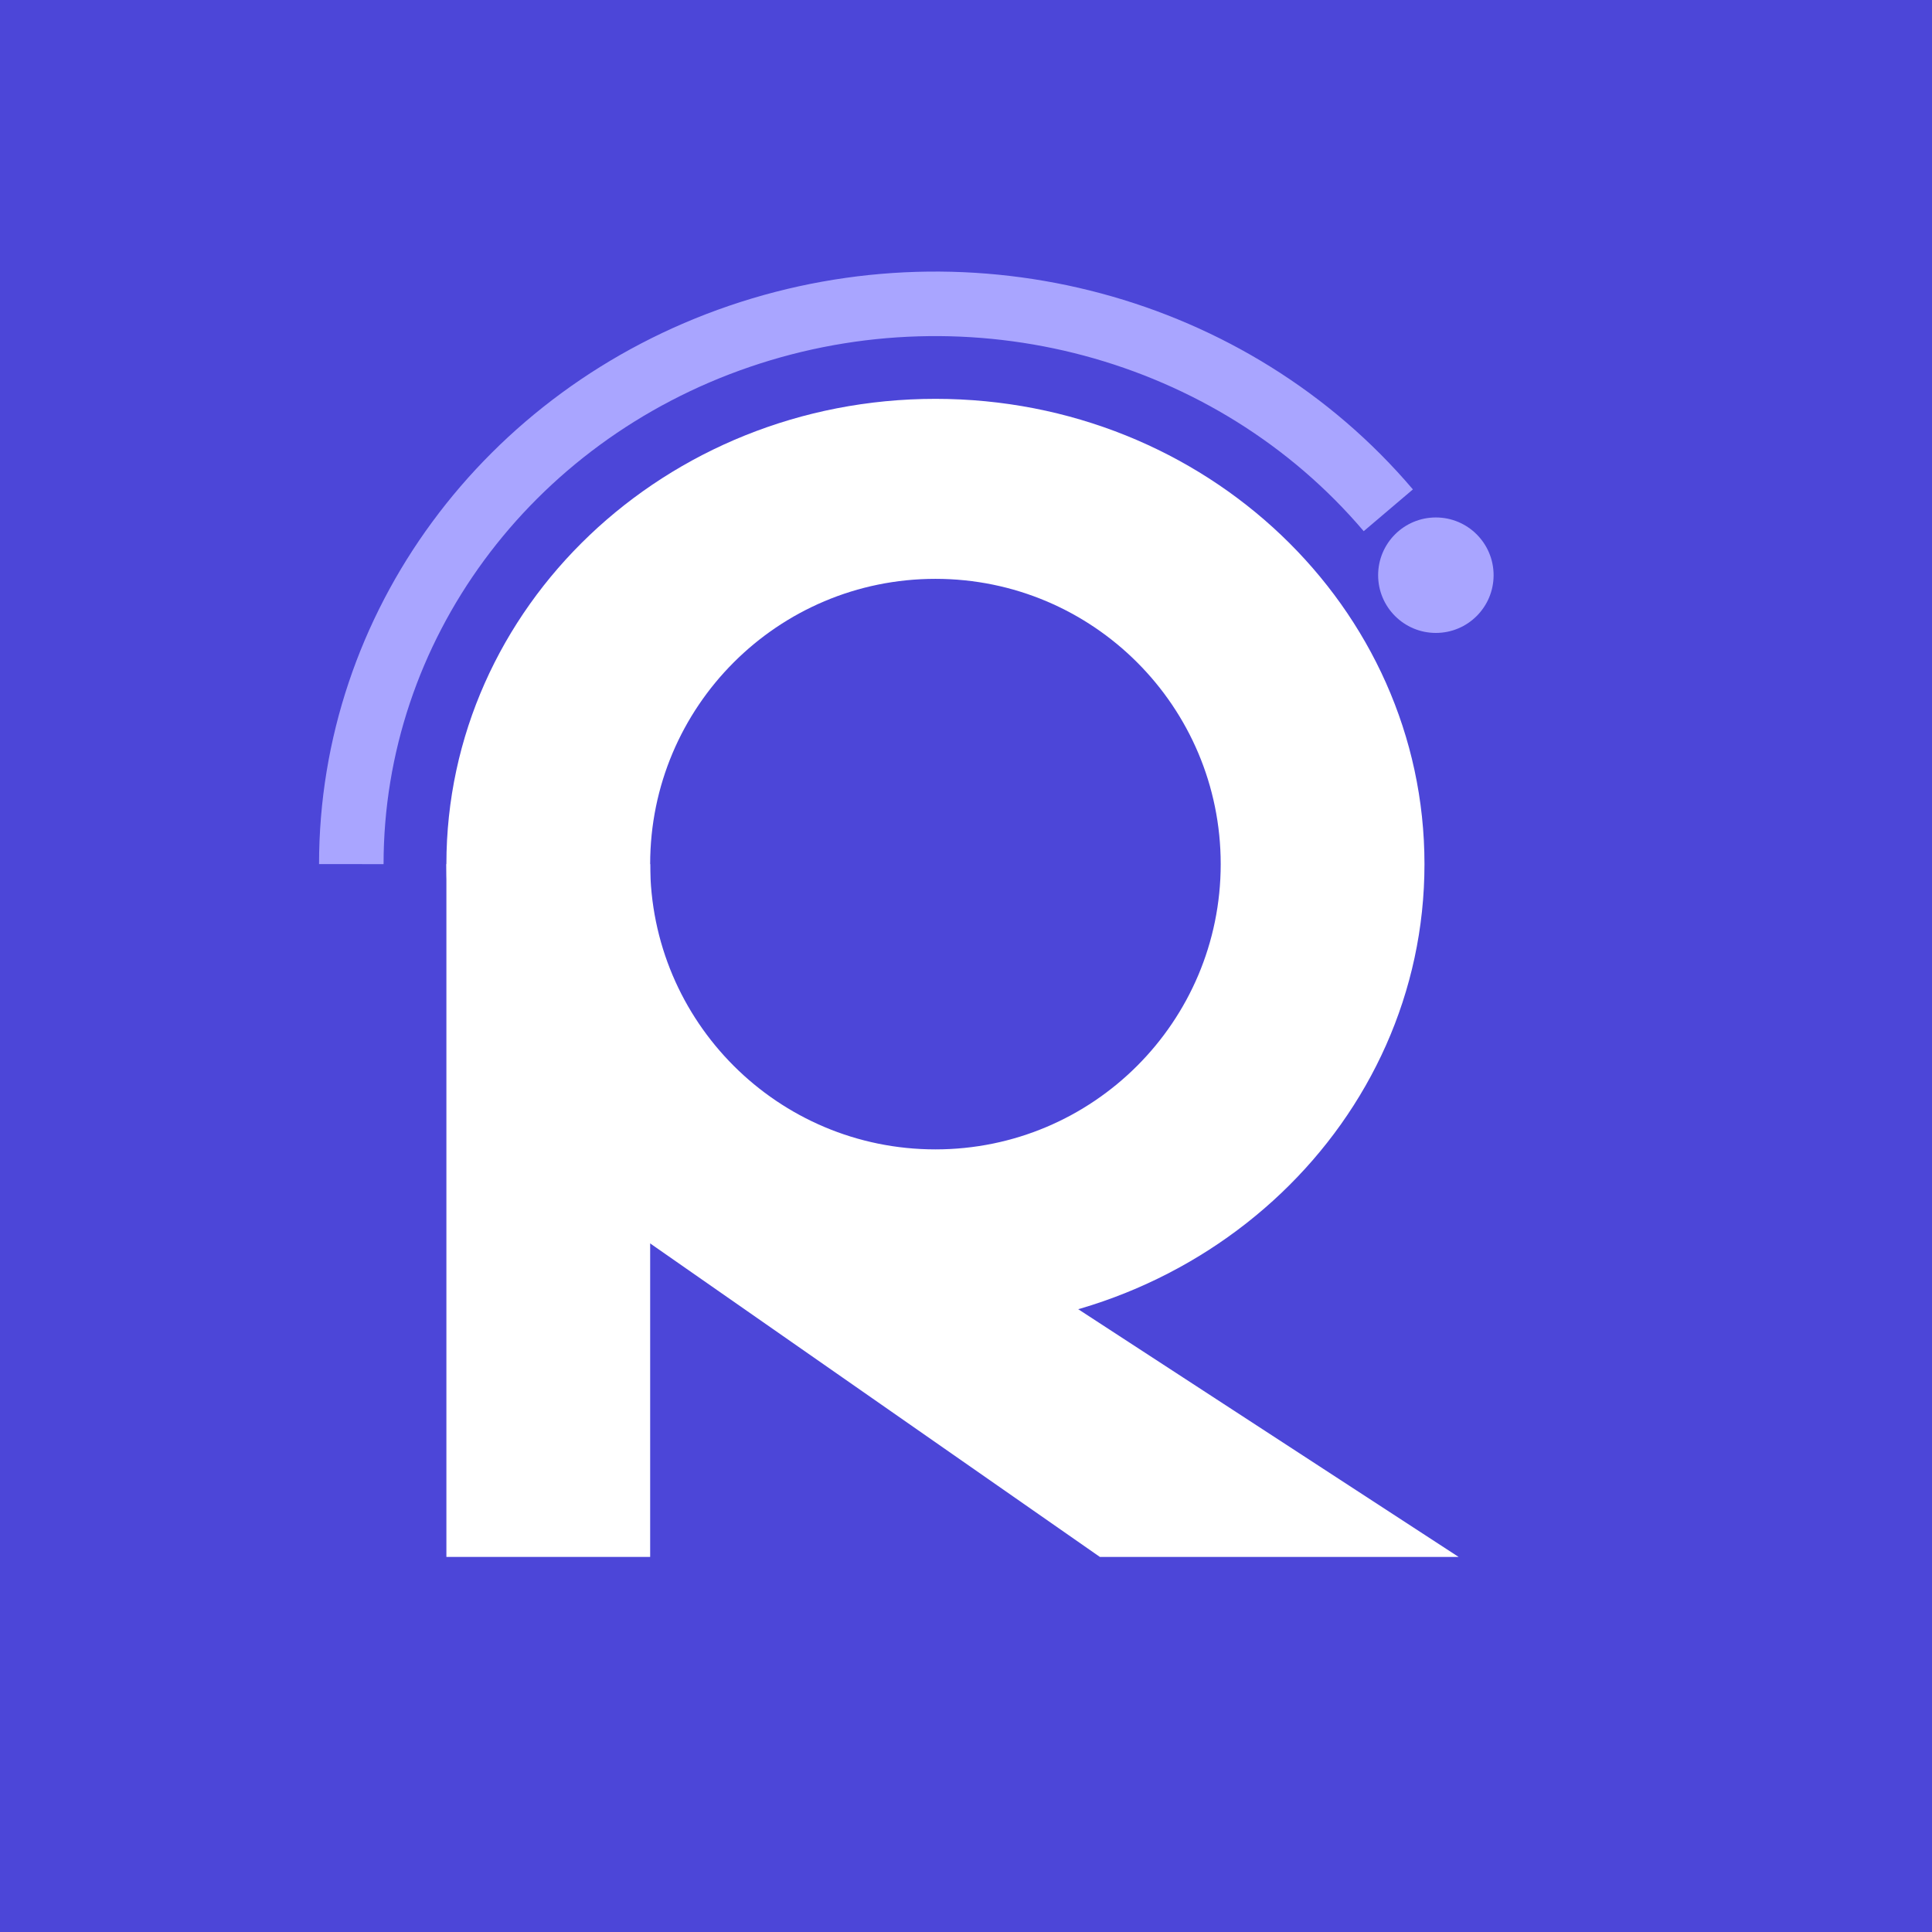
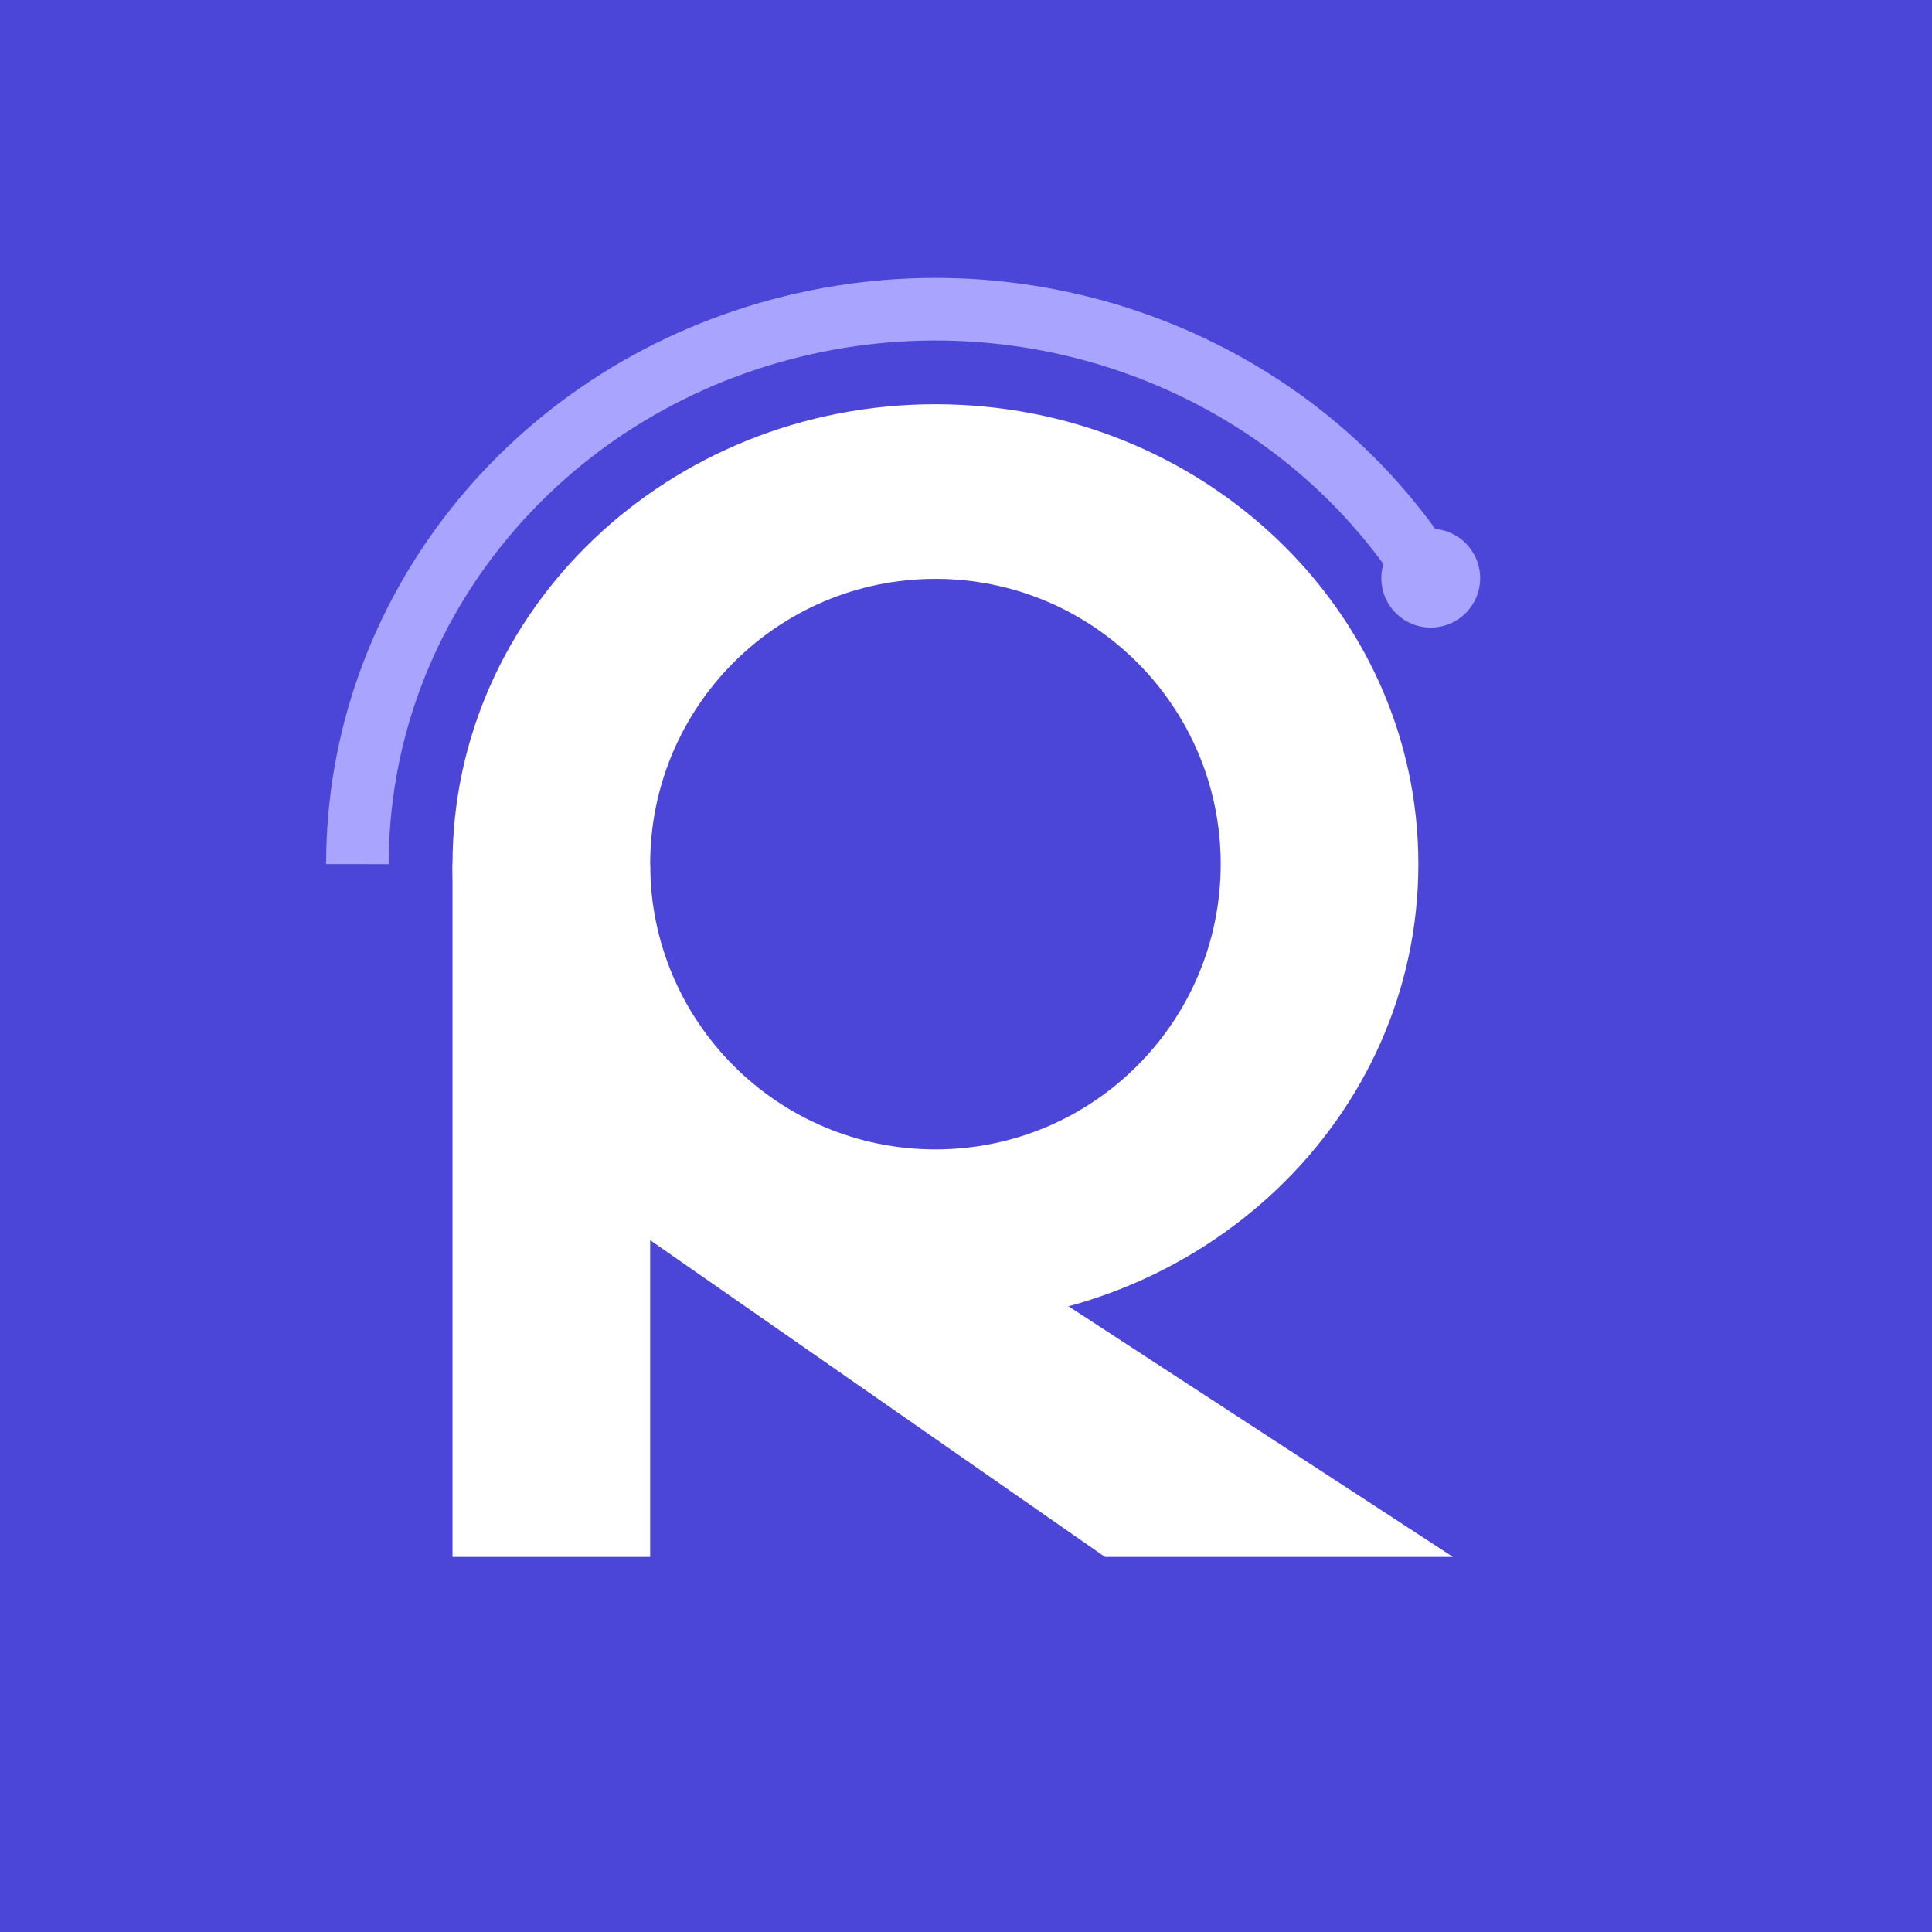
<svg xmlns="http://www.w3.org/2000/svg" viewBox="0 0 1024 1024" width="1024" height="1024" role="img" aria-labelledby="title desc">
  <g id="background">
    <rect x="0" y="0" width="1024" height="1024" fill="#4C46D8" />
  </g>
  <g id="symbol" fill="#FFFFFF" color="#FFFFFF" transform="translate(9.8 62) scale(0.9)">
-     <path fill-rule="evenodd" d="M 828 440 A 288 274 0 1 1 252 440 A 288 274 0 1 1 828 440 Z M 708 440 A 168 168 0 1 1 372 440 A 168 168 0 1 1 708 440 Z" />
-     <rect x="252" y="440" width="120" height="408" />
-     <path d="M 342.94 643.12 L 636.84 848 L 848.1 848 L 401.06 556.88 Z" />
+     <path fill-rule="evenodd" d="M 824.4 440 A 284.4 270.82 0 1 1 255.6 440 A 284.4 270.82 0 1 1 824.4 440 Z M 708 440 A 168 168 0 1 1 372 440 A 168 168 0 1 1 708 440 Z" />
+     <rect x="255.6" y="440" width="116.4" height="408" />
+     <path d="M 343.81 641.83 L 639.87 848 L 844.79 848 L 400.19 558.17 Z" />
  </g>
  <g id="accent" fill="#A9A5FF" color="#A9A5FF" transform="translate(9.8 62) scale(0.9)">
-     <path d="M 196 440 A 344 330 0 0 1 806.7 231.63" fill="none" stroke="currentColor" stroke-width="38" stroke-linecap="butt" />
-     <circle cx="834.71" cy="269.85" r="34" fill="currentColor" />
+     <path d="M 199.6 440 A 340.4 326.82 0 0 1 831.69 271.59" fill="none" stroke="currentColor" stroke-width="36.86" stroke-linecap="butt" />
+     <circle cx="831.69" cy="271.59" r="29.1" fill="currentColor" />
  </g>
</svg>
